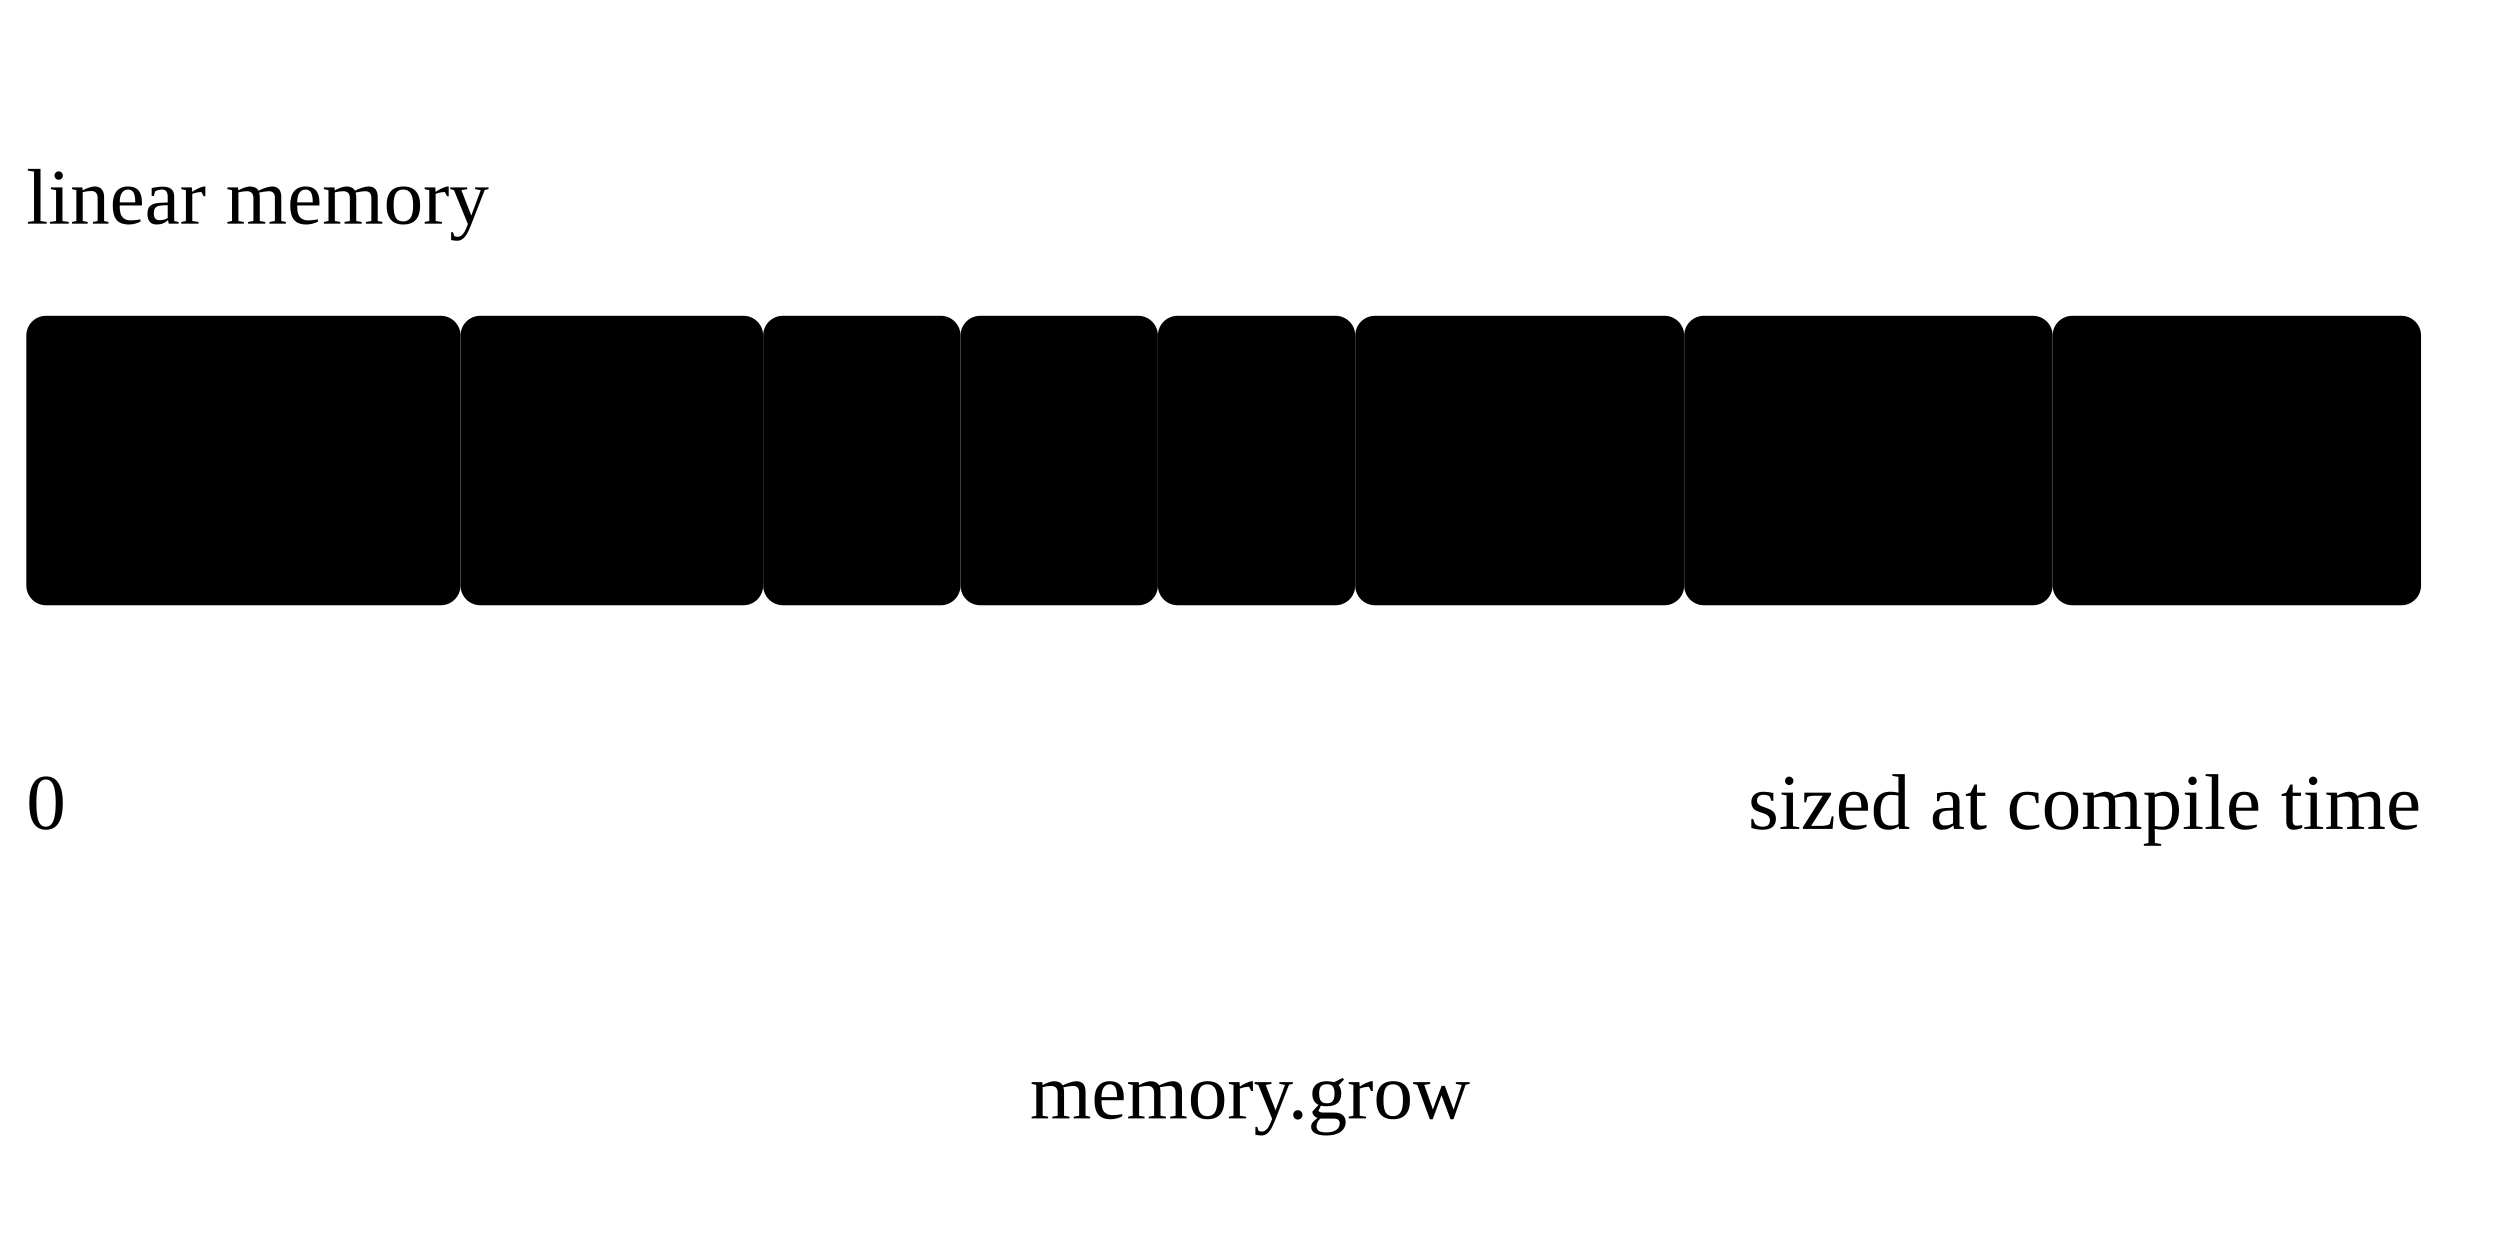
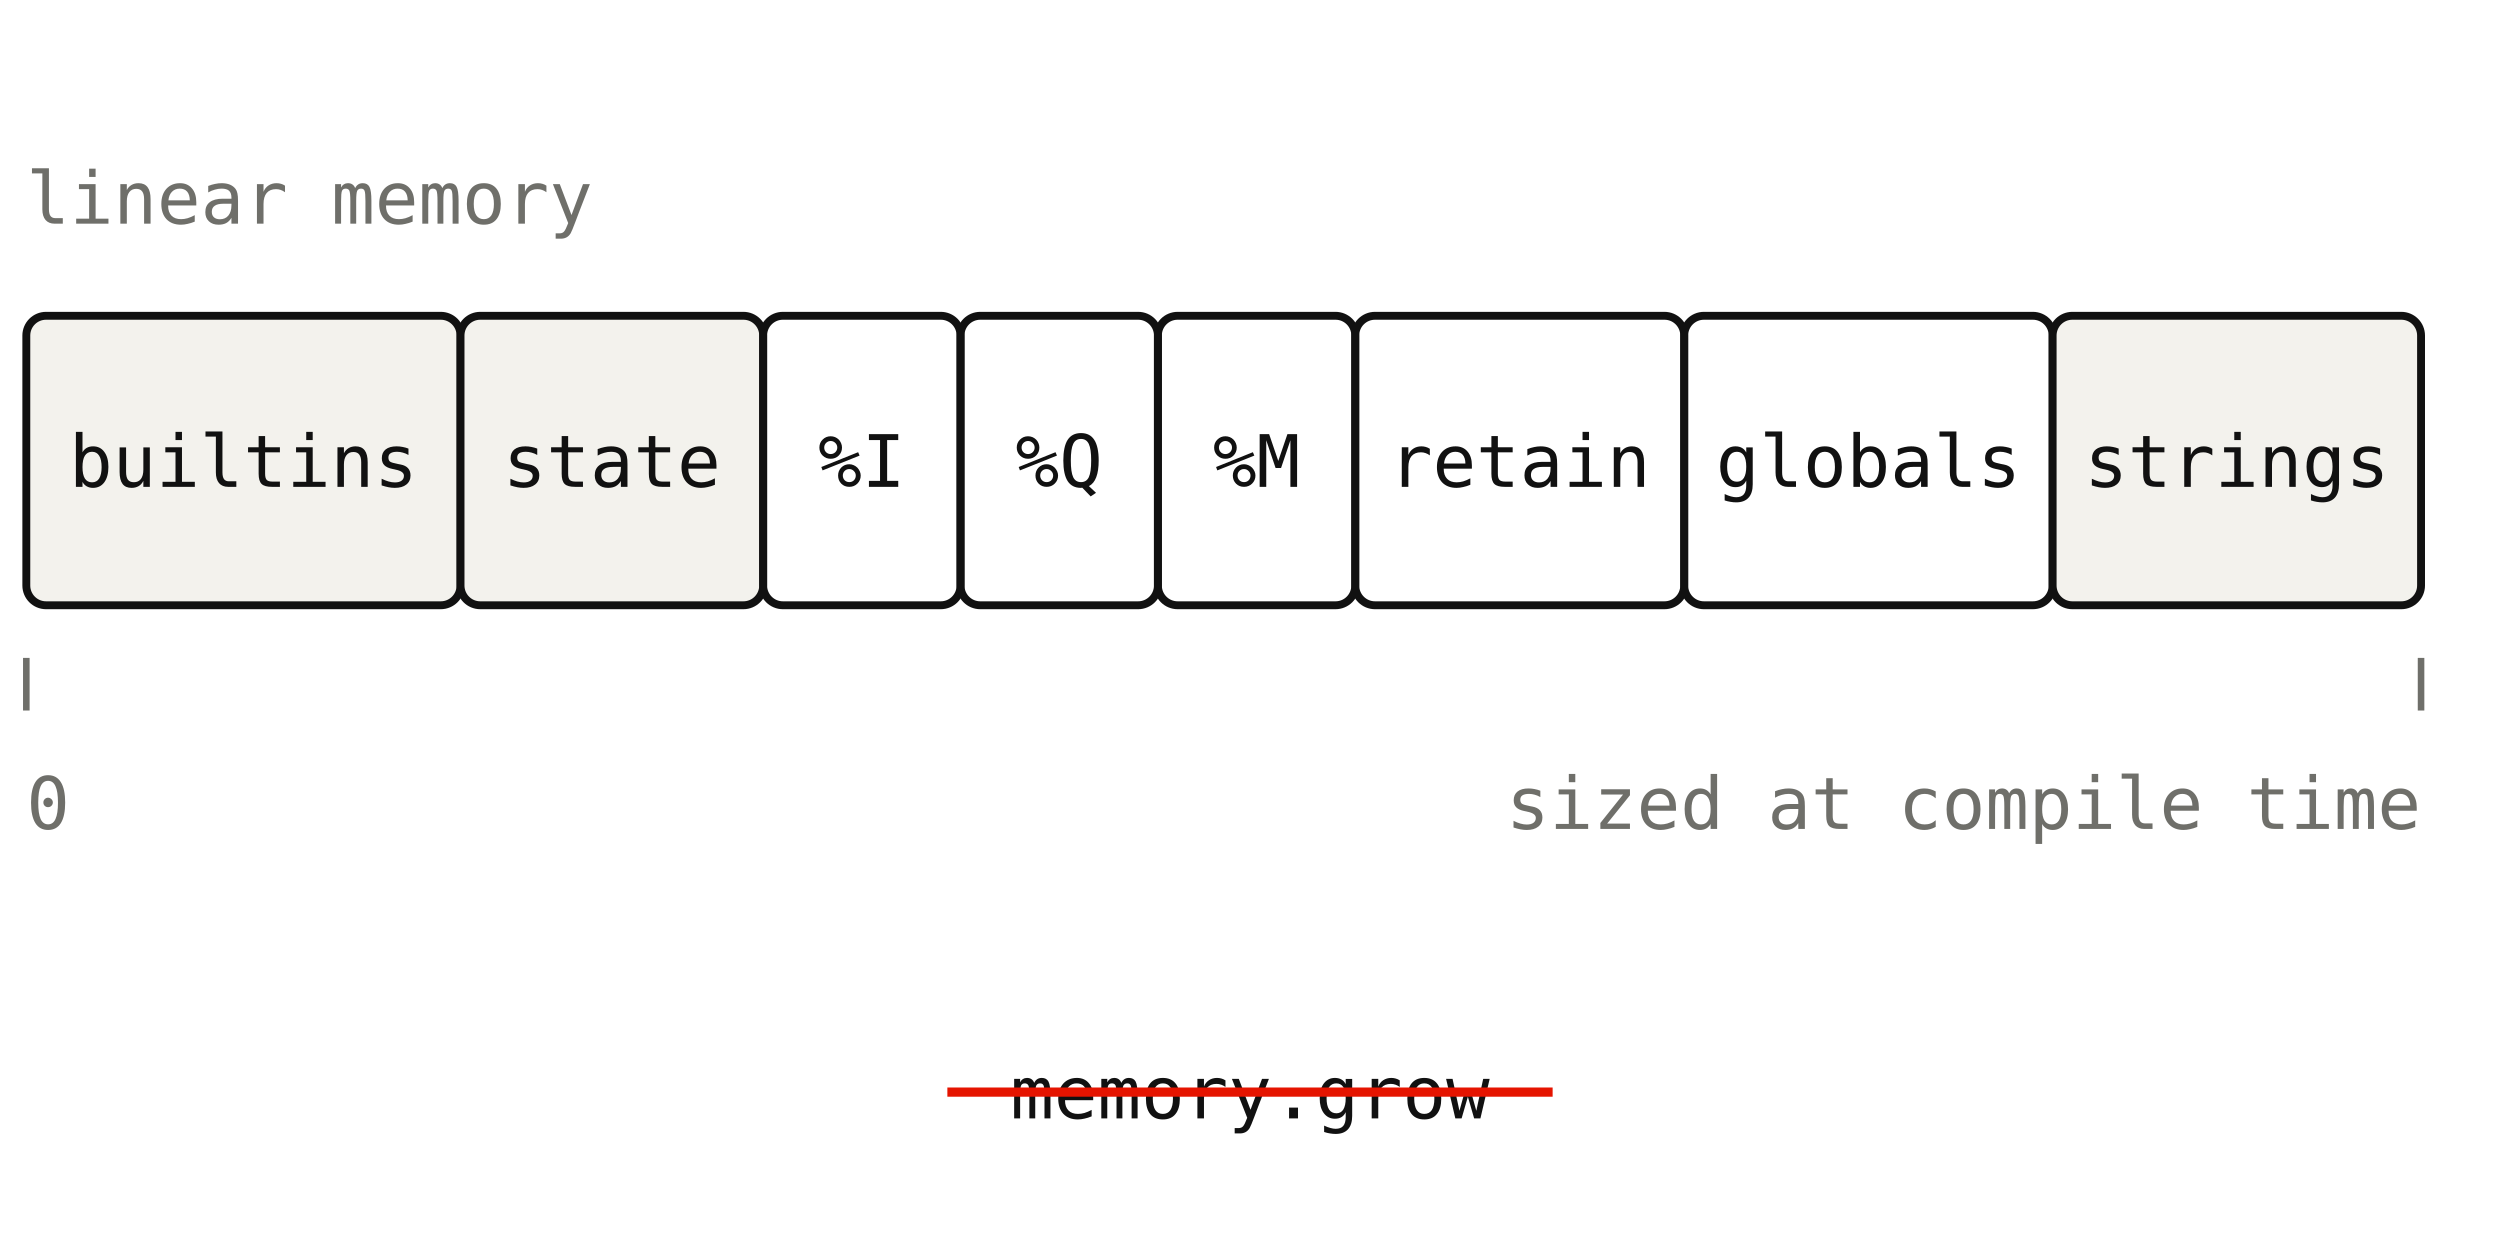
- <svg class="fig" viewBox="0 0 380 190" role="img" aria-label="Linear memory: the builtins, the state, the %I %Q %M, retain and globals bands, then the strings; memory.grow is never called">
+ <svg xmlns="http://www.w3.org/2000/svg" class="fig" viewBox="0 0 380 190" role="img" aria-label="Linear memory: the builtins, the state, the %I %Q %M, retain and globals bands, then the strings; memory.grow is never called">
+   <style>/* When this file is its own document, an image in the README: the site inlines it and colors it itself. */svg:root{color:#111}svg:root text{font-family:ui-monospace,SFMono-Regular,Menlo,Consolas,monospace;font-size:11px;fill:#6f6f6a}svg:root .t{fill:#111}svg:root .p{fill:#fbfbf9}svg:root .rt{fill:#e51400}svg:root .g{fill:#1c6b3a;font-weight:600}svg:root .code{font-size:13px}svg:root .l{fill:none;stroke:currentColor;stroke-width:1.2}svg:root .m{fill:none;stroke:#6f6f6a;stroke-width:1}svg:root .f{fill:#f3f2ed}svg:root .k{fill:#111;stroke:#111}svg:root .dash{stroke-dasharray:4 3}svg:root .r{fill:none;stroke:#e51400;stroke-width:1.4}svg:root .head{fill:currentColor;stroke:none}@media (prefers-color-scheme:dark){svg:root{color:#e8e6df}svg:root text{font-family:ui-monospace,SFMono-Regular,Menlo,Consolas,monospace;font-size:11px;fill:#979489}svg:root .t{fill:#e8e6df}svg:root .p{fill:#131312}svg:root .rt{fill:#f14c4c}svg:root .g{fill:#a6d189;font-weight:600}svg:root .code{font-size:13px}svg:root .l{fill:none;stroke:currentColor;stroke-width:1.2}svg:root .m{fill:none;stroke:#979489;stroke-width:1}svg:root .f{fill:#1c1b19}svg:root .k{fill:#e8e6df;stroke:#e8e6df}svg:root .dash{stroke-dasharray:4 3}svg:root .r{fill:none;stroke:#f14c4c;stroke-width:1.4}svg:root .head{fill:currentColor;stroke:none}}</style>
  <text x="4" y="34">linear memory</text>
  <rect class="l f" x="4" y="48" width="66" height="44" rx="3" />
  <text class="t" x="37" y="74" text-anchor="middle">builtins</text>
  <rect class="l f" x="70" y="48" width="46" height="44" rx="3" />
  <text class="t" x="93" y="74" text-anchor="middle">state</text>
  <rect class="l " x="116" y="48" width="30" height="44" rx="3" />
  <text class="t" x="131" y="74" text-anchor="middle">%I</text>
  <rect class="l " x="146" y="48" width="30" height="44" rx="3" />
  <text class="t" x="161" y="74" text-anchor="middle">%Q</text>
  <rect class="l " x="176" y="48" width="30" height="44" rx="3" />
  <text class="t" x="191" y="74" text-anchor="middle">%M</text>
  <rect class="l " x="206" y="48" width="50" height="44" rx="3" />
  <text class="t" x="231" y="74" text-anchor="middle">retain</text>
  <rect class="l " x="256" y="48" width="56" height="44" rx="3" />
  <text class="t" x="284" y="74" text-anchor="middle">globals</text>
  <rect class="l f" x="312" y="48" width="56" height="44" rx="3" />
  <text class="t" x="340" y="74" text-anchor="middle">strings</text>
  <path class="m" d="M4 100v8M368 100v8" />
  <text x="4" y="126">0</text>
  <text x="368" y="126" text-anchor="end">sized at compile time</text>
  <text class="t" x="190" y="170" text-anchor="middle">memory.grow</text>
  <path class="r" d="M144 166h92" />
</svg>
